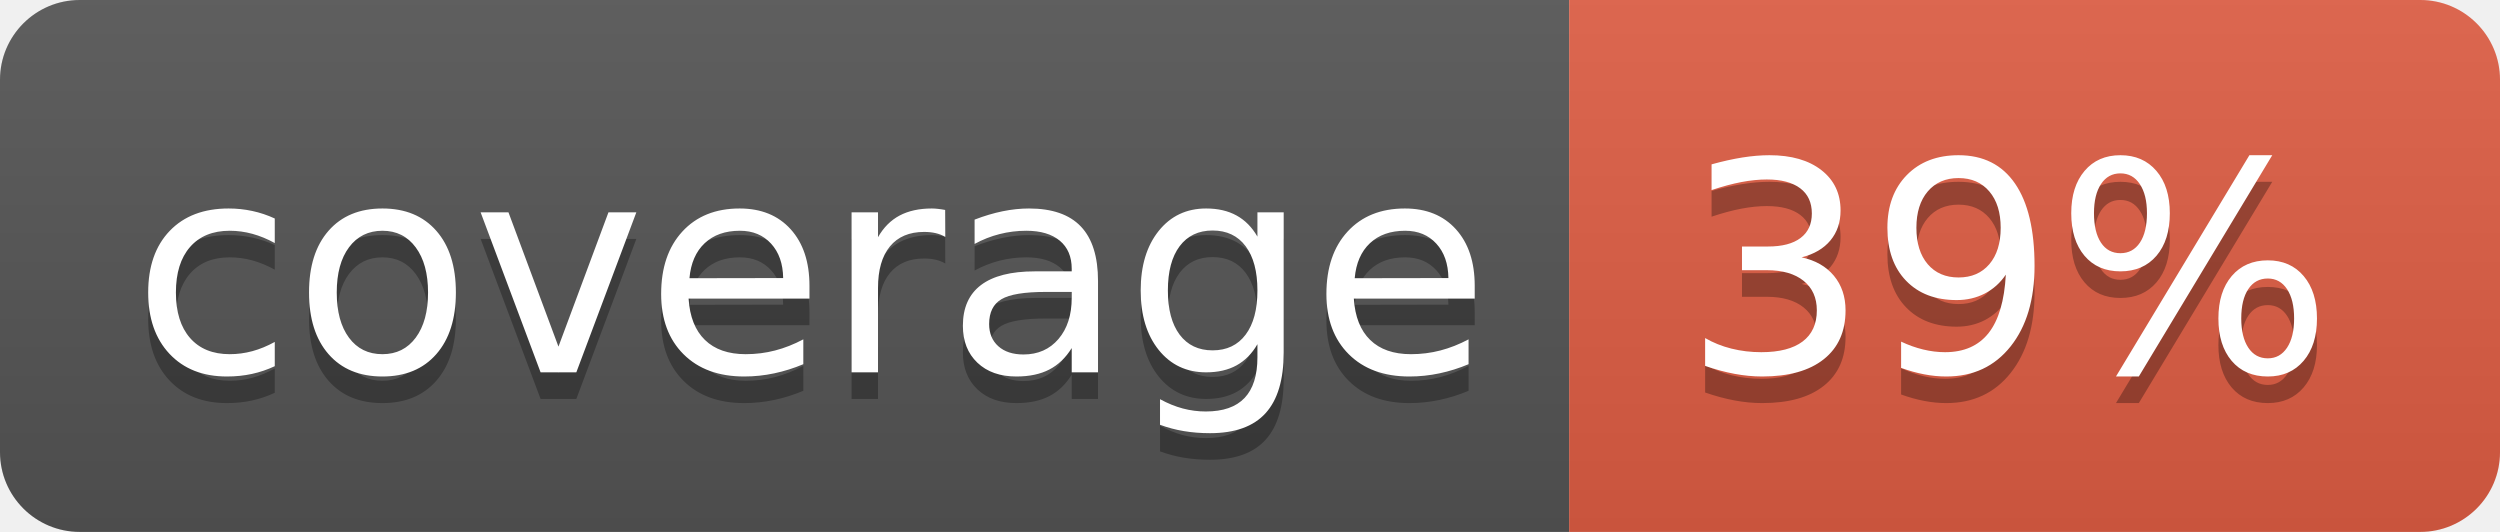
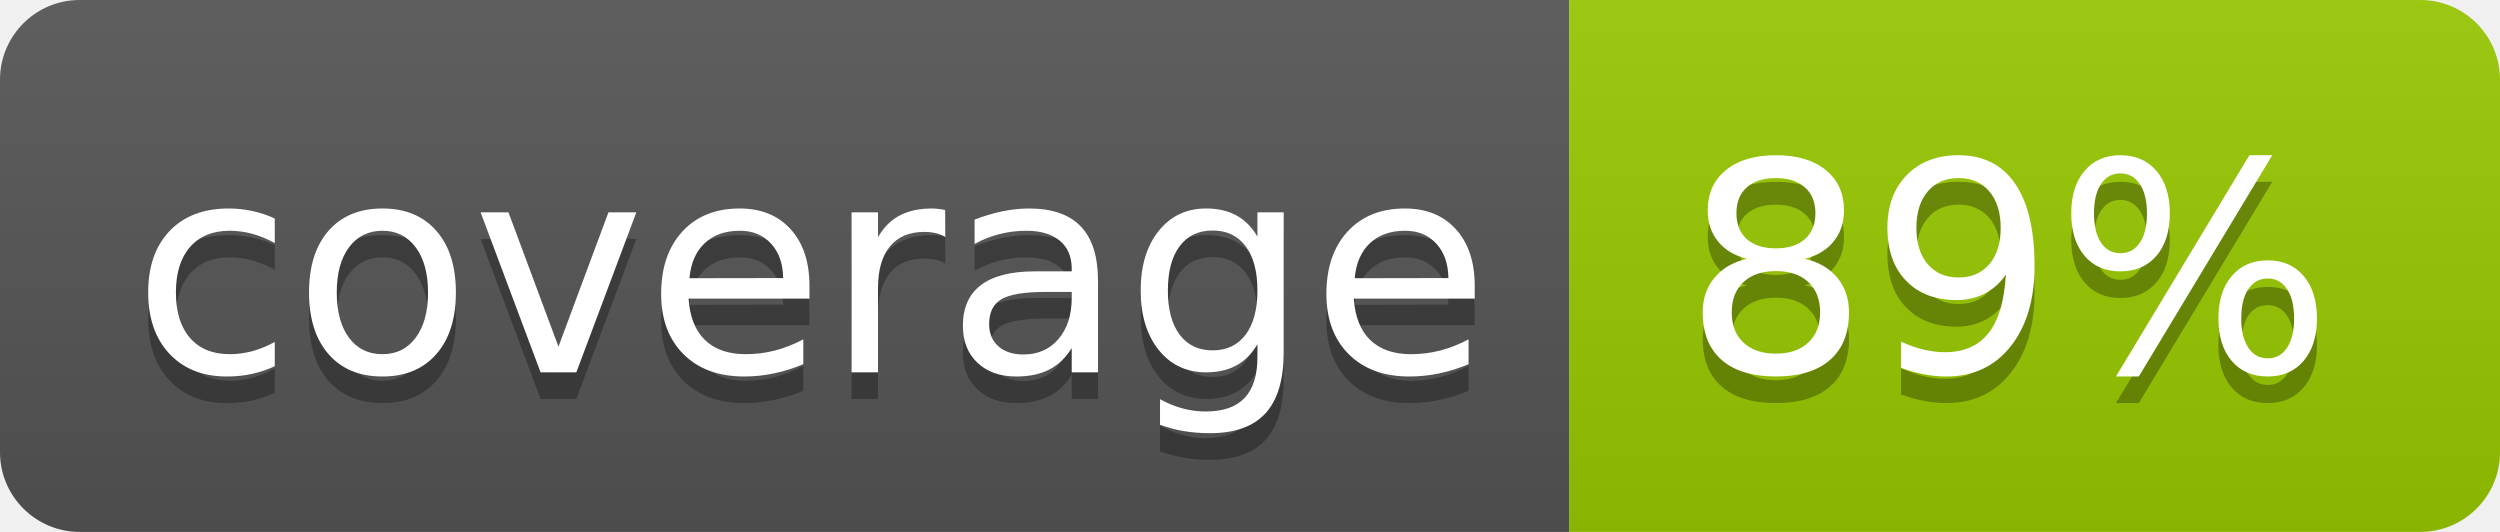
<svg xmlns="http://www.w3.org/2000/svg" width="94" height="20">
  <linearGradient id="b" x2="0" y2="100%">
    <stop offset="0" stop-color="#bbb" stop-opacity=".1" />
    <stop offset="1" stop-opacity=".1" />
  </linearGradient>
  <clipPath id="a">
    <rect width="94" height="20" rx="3" fill="#fff" />
  </clipPath>
  <g clip-path="url(#a)">
    <path fill="#555" d="M0 0h59v20H0z" />
-     <path fill="#e05d44" d="M59 0h35v20H59z" />
+     <path fill="#98c900" d="M59 0h35v20H59z" />
    <path fill="url(#b)" d="M0 0h94v20H0z" />
  </g>
  <g fill="#fff" text-anchor="middle" font-family="DejaVu Sans,Verdana,Geneva,sans-serif" font-size="110">
    <text x="305" y="150" fill="#010101" fill-opacity=".3" transform="scale(.1)" textLength="490">coverage</text>
    <text x="305" y="140" transform="scale(.1)" textLength="490">coverage</text>
-     <text x="755" y="150" fill="#010101" fill-opacity=".3" transform="scale(.1)" textLength="250">39%</text>
-     <text x="755" y="140" transform="scale(.1)" textLength="250">39%</text>
+     <text x="755" y="150" fill="#010101" fill-opacity=".3" transform="scale(.1)" textLength="250">89%</text>
+     <text x="755" y="140" transform="scale(.1)" textLength="250">89%</text>
  </g>
</svg>
